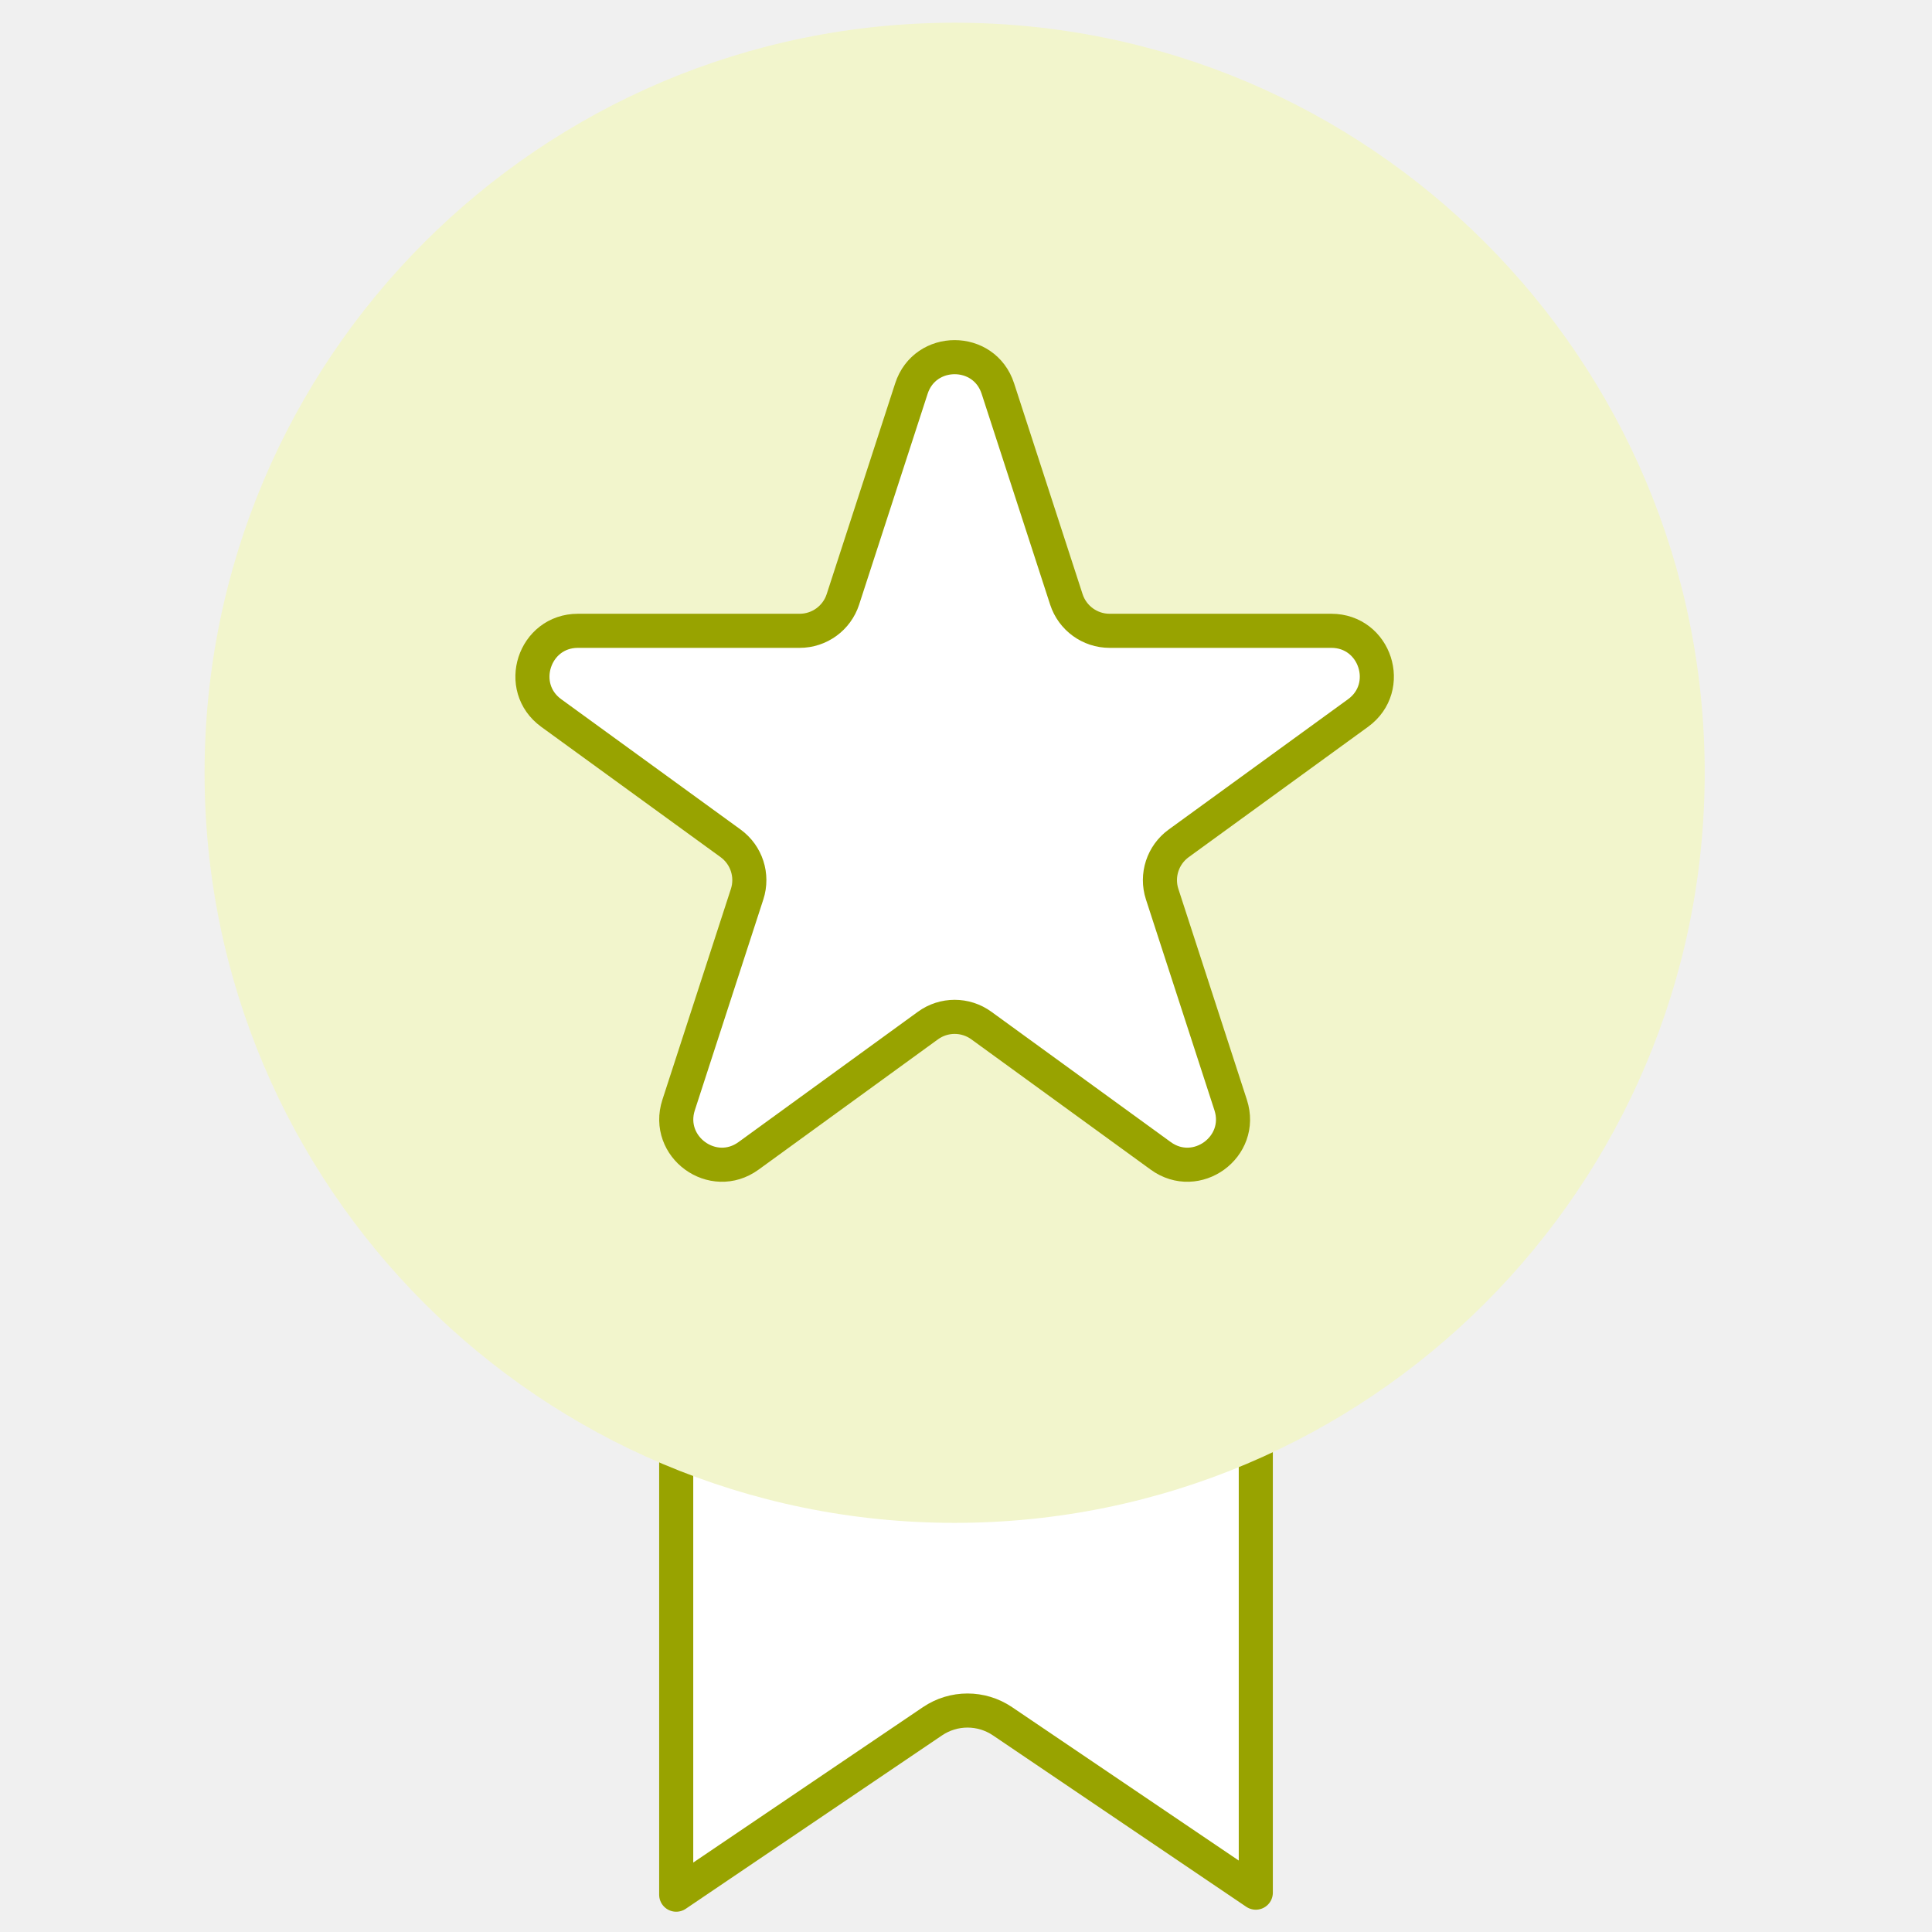
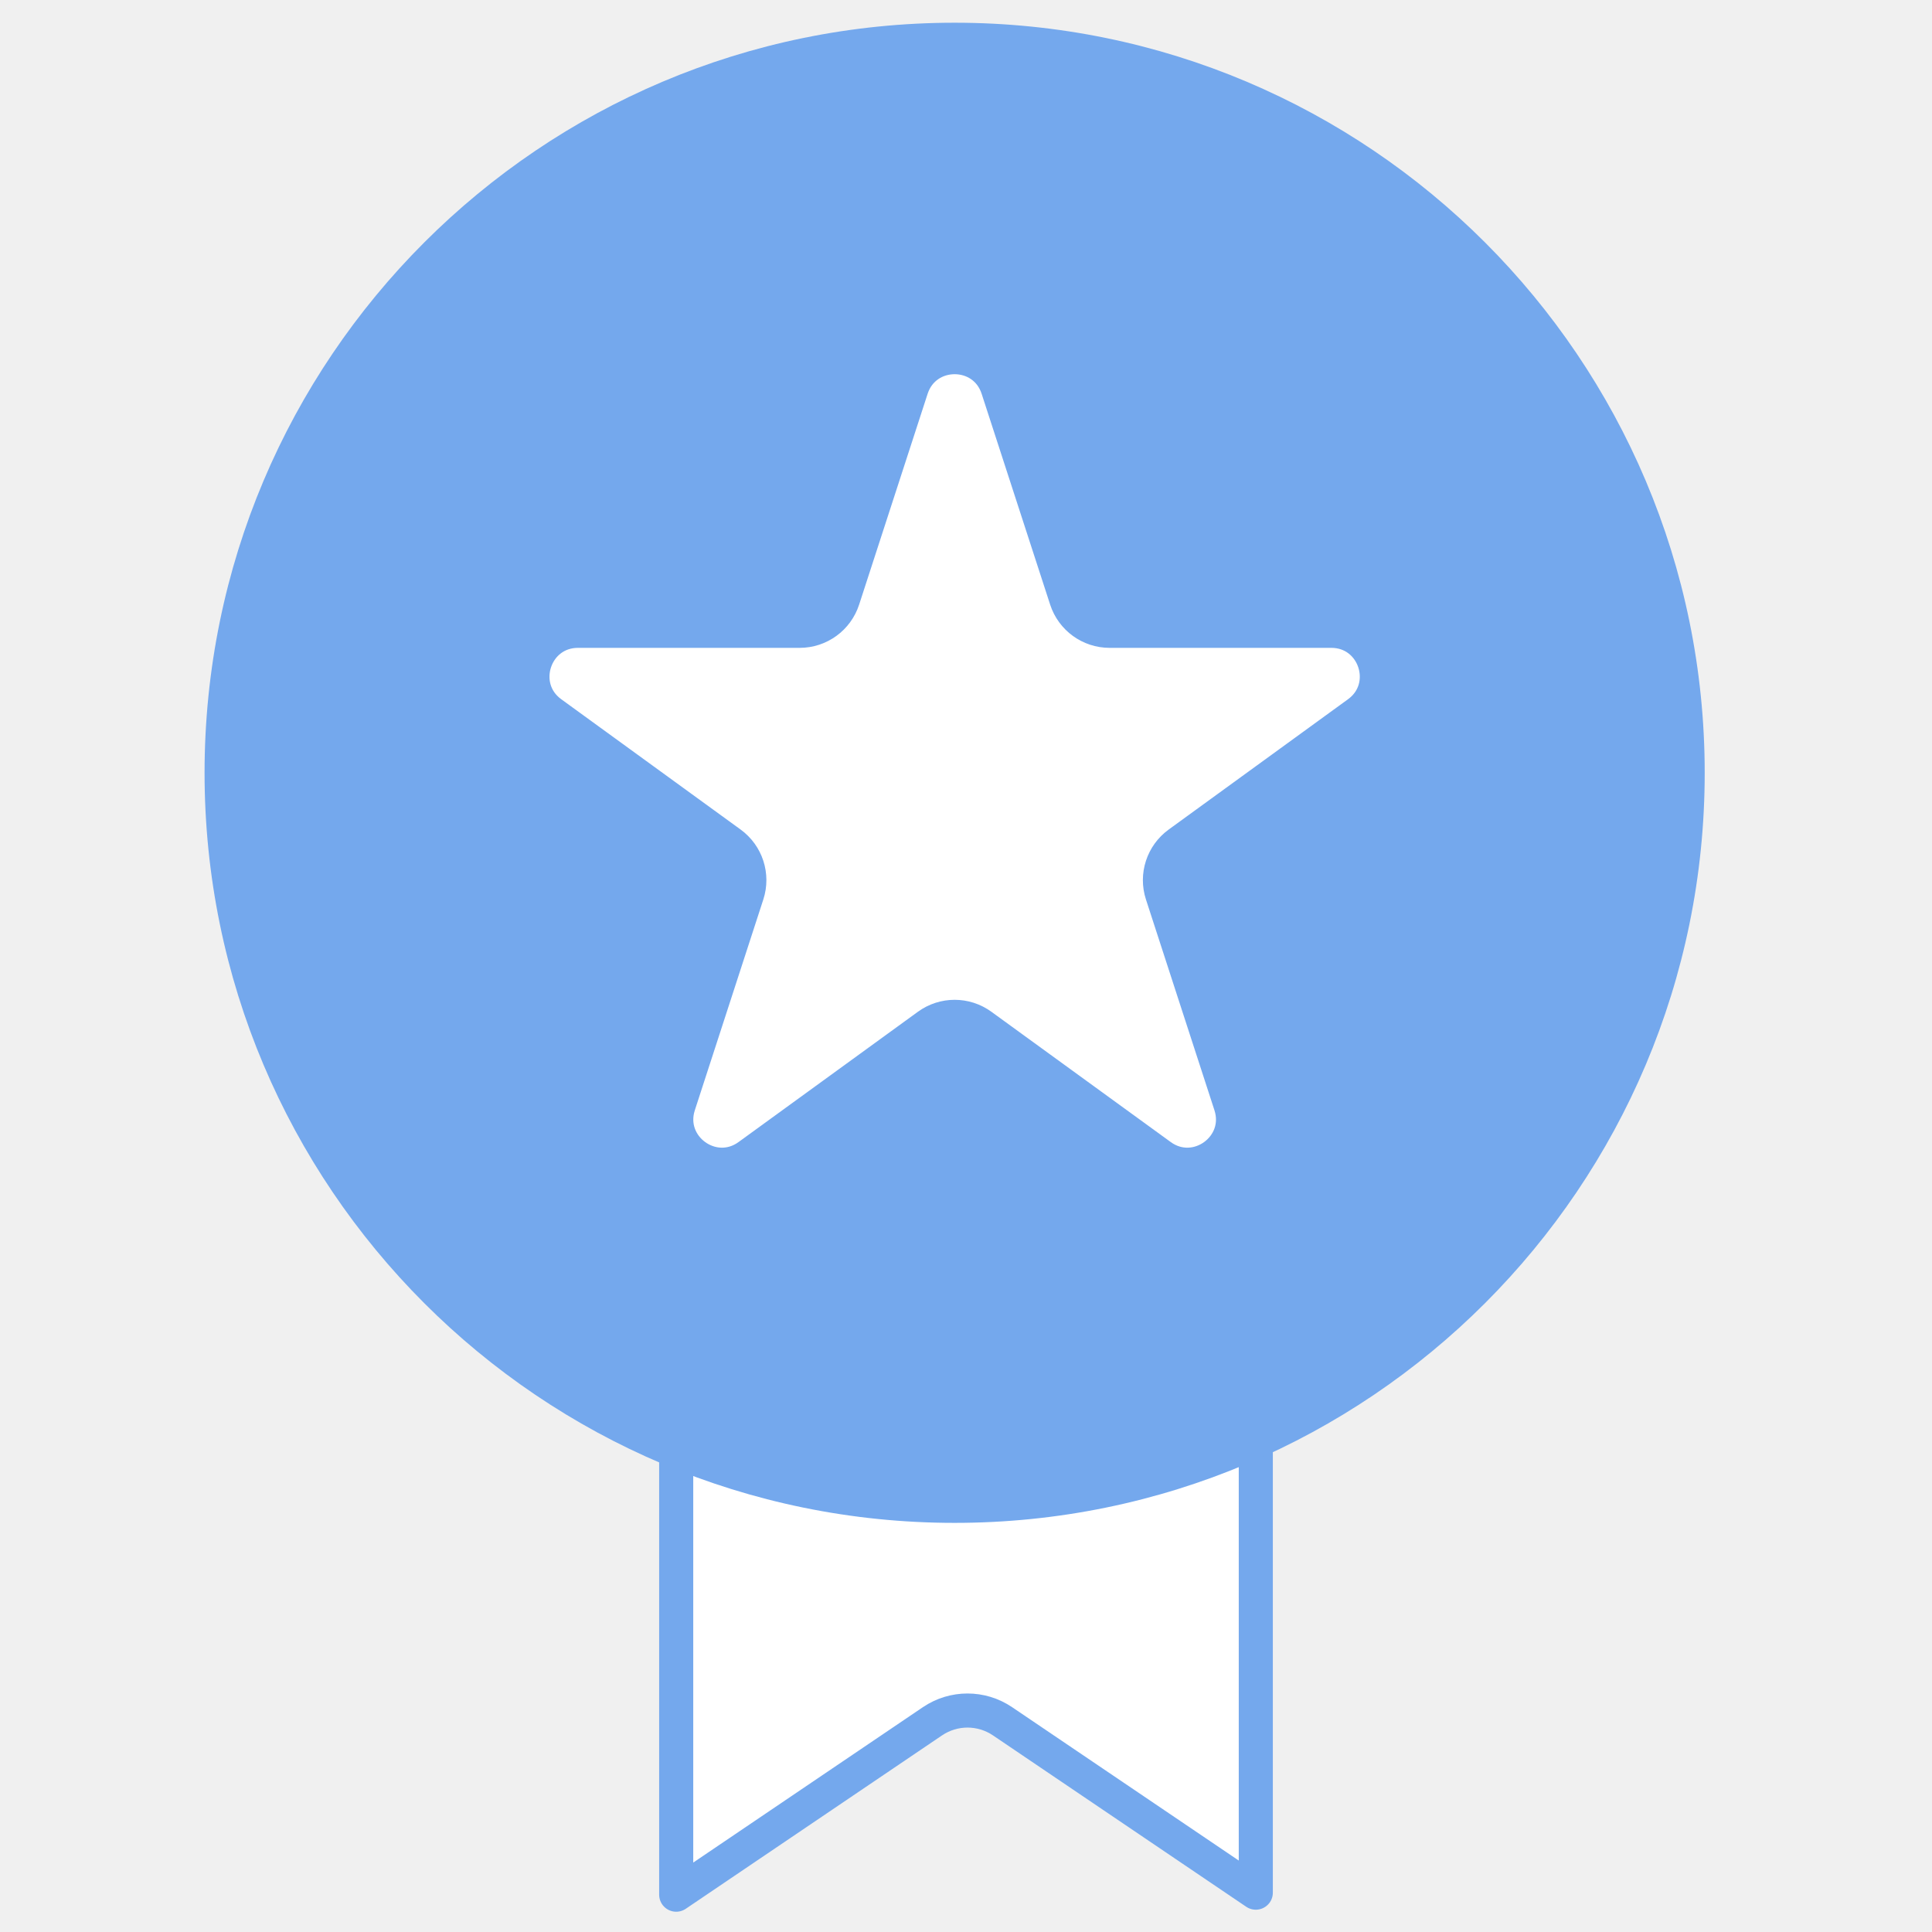
- <svg xmlns="http://www.w3.org/2000/svg" width="85" height="85" viewBox="0 0 85 85" fill="none">
-   <path d="M54 41.75C54.69 41.75 55.25 42.31 55.25 43V83.269L44.107 75.729C43.176 75.099 41.956 75.099 41.025 75.729L29.75 83.358V43C29.75 42.31 30.31 41.75 31 41.75H54Z" fill="white" stroke="#98A300" stroke-width="1.5" stroke-linejoin="round" />
-   <circle cx="42" cy="34" r="33" fill="#F2F5CC" />
-   <path d="M40.098 17.095C40.697 15.253 43.304 15.253 43.902 17.095L46.916 26.371C47.184 27.195 47.952 27.753 48.818 27.753L58.572 27.753C60.509 27.753 61.315 30.233 59.747 31.371L51.857 37.104C51.156 37.614 50.862 38.516 51.13 39.34L54.144 48.616C54.743 50.459 52.634 51.991 51.066 50.852L43.176 45.12C42.475 44.61 41.526 44.61 40.825 45.12L32.934 50.852C31.367 51.991 29.258 50.459 29.856 48.616L32.87 39.34C33.138 38.516 32.845 37.614 32.144 37.104L24.253 31.371C22.686 30.233 23.491 27.753 25.429 27.753L35.182 27.753C36.048 27.753 36.816 27.195 37.084 26.371L40.098 17.095Z" fill="white" stroke="#98A300" stroke-width="1.5" stroke-linejoin="round" />
+ <svg xmlns="http://www.w3.org/2000/svg" width="85" height="85" viewBox="0 0 85 85" fill="none" version="1.1" id="svg2">
+   <defs id="defs2" />
+   <path d="M54 41.75C54.69 41.75 55.25 42.31 55.25 43V83.269L44.107 75.729C43.176 75.099 41.956 75.099 41.025 75.729L29.75 83.358V43C29.75 42.31 30.31 41.75 31 41.75H54Z" fill="white" stroke="#98A300" stroke-width="1.5" stroke-linejoin="round" id="path1" style="stroke:#74a8ed;stroke-opacity:1" />
+   <circle cx="42" cy="34" r="33" fill="#F2F5CC" id="circle1" style="fill:#74a8ed;fill-opacity:1" />
+   <path d="M40.098 17.095C40.697 15.253 43.304 15.253 43.902 17.095L46.916 26.371C47.184 27.195 47.952 27.753 48.818 27.753L58.572 27.753C60.509 27.753 61.315 30.233 59.747 31.371L51.857 37.104C51.156 37.614 50.862 38.516 51.13 39.34L54.144 48.616C54.743 50.459 52.634 51.991 51.066 50.852L43.176 45.12C42.475 44.61 41.526 44.61 40.825 45.12L32.934 50.852C31.367 51.991 29.258 50.459 29.856 48.616L32.87 39.34C33.138 38.516 32.845 37.614 32.144 37.104L24.253 31.371C22.686 30.233 23.491 27.753 25.429 27.753L35.182 27.753C36.048 27.753 36.816 27.195 37.084 26.371L40.098 17.095Z" fill="white" stroke="#98A300" stroke-width="1.5" stroke-linejoin="round" id="path2" style="stroke:#74a8ed;stroke-opacity:1" />
</svg>
